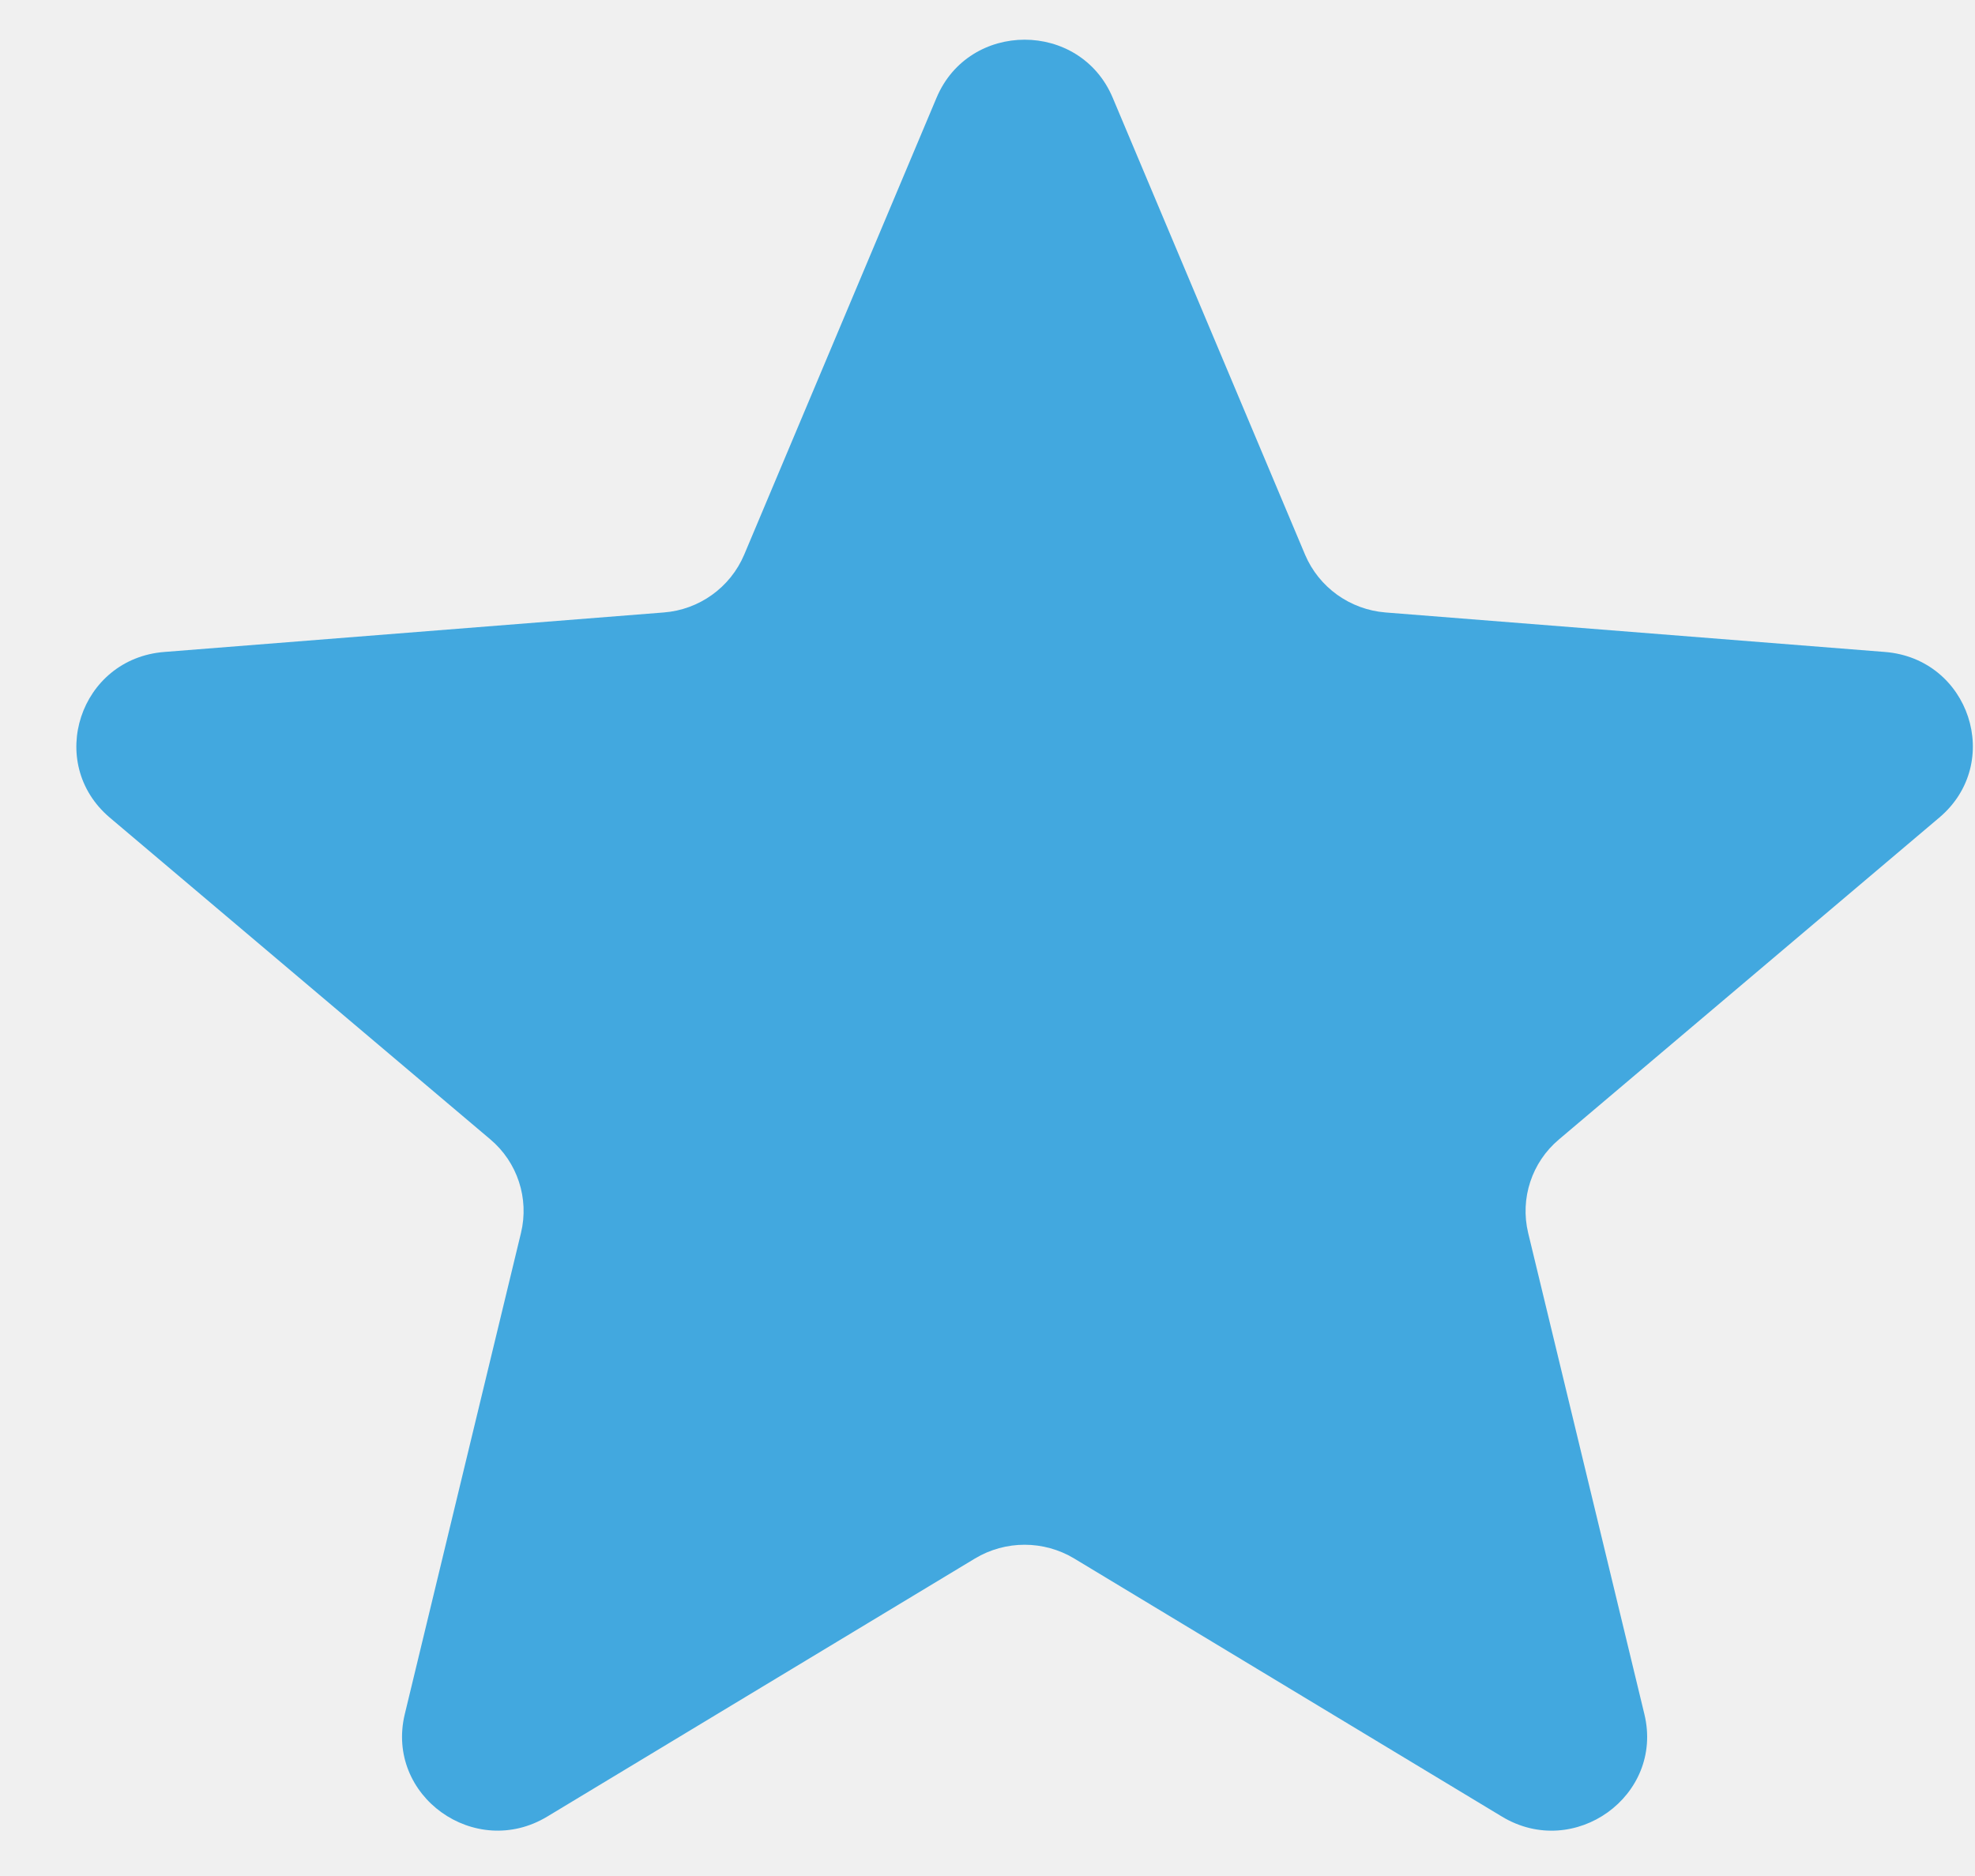
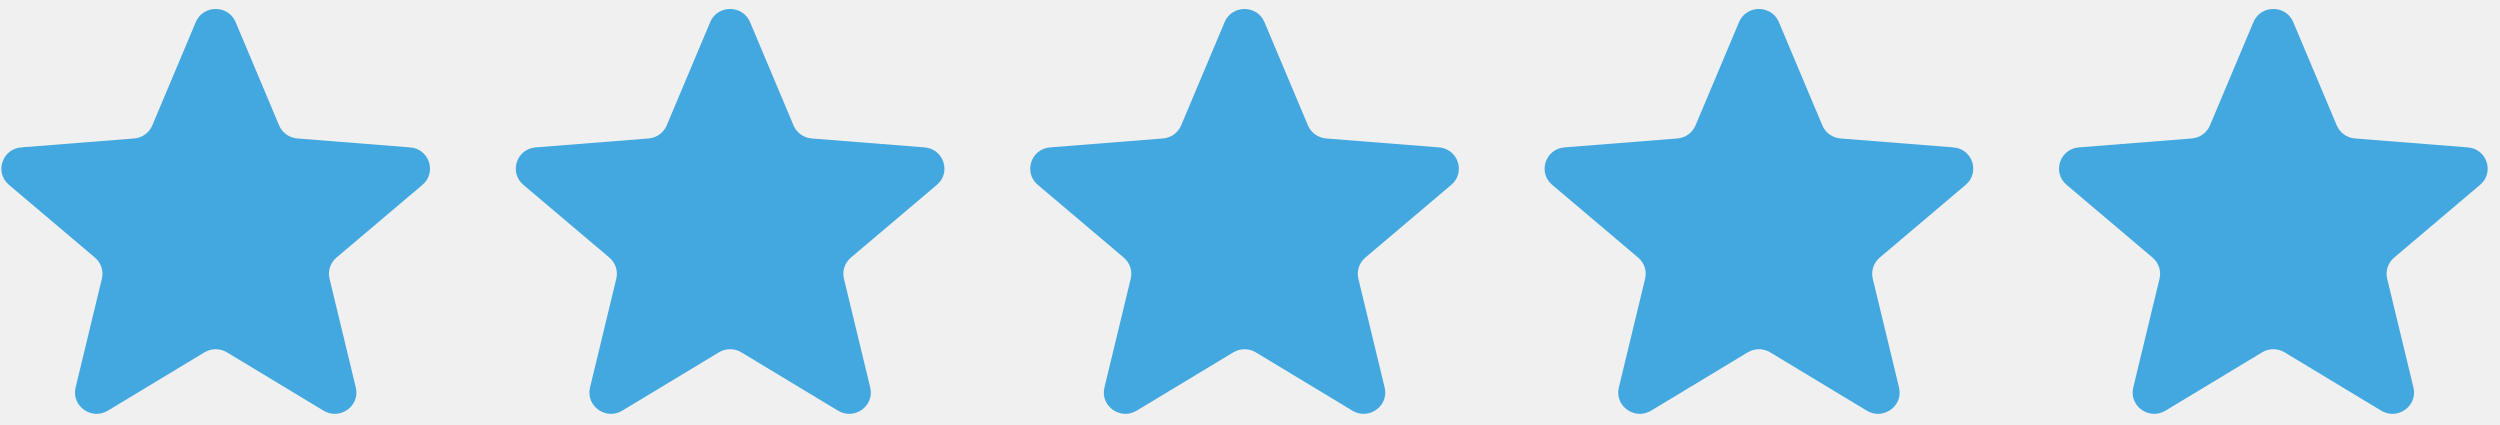
- <svg xmlns="http://www.w3.org/2000/svg" width="20" height="19" fill="none">
-   <path d="M9.484.99c.33-.784 1.454-.784 1.784 0l1.948 4.628c.14.33.454.556.815.585l5.057.4c.857.068 1.204 1.124.551 1.677l-3.852 3.26a.948.948 0 0 0-.312.947l1.177 4.874c.2.826-.71 1.48-1.443 1.037l-4.33-2.613a.976.976 0 0 0-1.007 0l-4.33 2.613c-.733.442-1.642-.21-1.443-1.037l1.177-4.875a.948.948 0 0 0-.31-.946L1.111 8.28C.46 7.727.807 6.67 1.664 6.603l5.057-.4a.965.965 0 0 0 .815-.585L9.484.99Z" fill="#42A8DF" />
+ <svg xmlns="http://www.w3.org/2000/svg" width="112" height="19" viewBox="0 0 112 19" fill="none">
+   <g clip-path="url(#clip0_2_299)">
+     <path d="M8.771 0.99C9.101 0.206 10.226 0.206 10.556 0.99L12.504 5.618C12.643 5.948 12.958 6.174 13.319 6.203L18.375 6.603C19.232 6.671 19.579 7.727 18.927 8.28L15.074 11.54C14.799 11.773 14.679 12.138 14.763 12.486L15.94 17.361C16.139 18.187 15.23 18.84 14.496 18.398L10.167 15.785C9.858 15.598 9.469 15.598 9.16 15.785L4.831 18.398C4.097 18.84 3.188 18.187 3.387 17.361L4.564 12.486C4.648 12.138 4.528 11.773 4.253 11.54L0.4 8.28C-0.253 7.727 0.095 6.671 0.951 6.603L6.008 6.203C6.369 6.174 6.684 5.948 6.823 5.618L8.771 0.99Z" fill="#42A8DF" />
+     <path d="M31.817 0.99C32.147 0.206 33.271 0.206 33.602 0.99L35.55 5.618C35.689 5.948 36.004 6.174 36.365 6.203L41.421 6.603C42.278 6.671 42.625 7.727 41.973 8.28L38.12 11.54C37.845 11.773 37.725 12.138 37.809 12.486L38.986 17.361C39.185 18.187 38.276 18.84 37.542 18.398L33.213 15.785C32.904 15.598 32.515 15.598 32.206 15.785L27.876 18.398C27.143 18.84 26.233 18.187 26.433 17.361L27.61 12.486C27.694 12.138 27.574 11.773 27.299 11.54L23.446 8.28C22.793 7.727 23.141 6.671 23.997 6.603L29.054 6.203C29.415 6.174 29.73 5.948 29.869 5.618L31.817 0.99Z" fill="#42A8DF" />
+     <path d="M54.863 0.991C55.193 0.207 56.317 0.207 56.647 0.991L58.596 5.618C58.735 5.949 59.049 6.174 59.41 6.203L64.467 6.603C65.324 6.671 65.671 7.728 65.019 8.28L61.166 11.54C60.891 11.773 60.771 12.139 60.855 12.487L62.032 17.361C62.231 18.188 61.322 18.84 60.588 18.398L56.259 15.785C55.95 15.599 55.561 15.599 55.252 15.785L50.922 18.398C50.189 18.84 49.279 18.188 49.479 17.361L50.656 12.487C50.74 12.139 50.62 11.773 50.344 11.54L46.492 8.28C45.839 7.728 46.187 6.671 47.043 6.603L52.1 6.203C52.461 6.174 52.776 5.949 52.915 5.618L54.863 0.991Z" fill="#42A8DF" />
+     <path d="M77.909 0.99C78.239 0.206 79.363 0.206 79.693 0.99L81.641 5.618C81.78 5.948 82.095 6.174 82.456 6.203L87.513 6.603C88.369 6.671 88.717 7.727 88.064 8.28L84.211 11.54C83.936 11.773 83.816 12.138 83.9 12.486L85.077 17.361C85.276 18.187 84.367 18.84 83.633 18.398L79.304 15.785C78.995 15.598 78.606 15.598 78.297 15.785L73.968 18.398C73.234 18.84 72.325 18.187 72.524 17.361L73.701 12.486C73.785 12.138 73.665 11.773 73.39 11.54L69.537 8.28C68.885 7.727 69.232 6.671 70.089 6.603L75.145 6.203C75.507 6.174 75.821 5.948 75.96 5.618L77.909 0.99Z" fill="#42A8DF" />
+     <path d="M100.954 0.99C101.284 0.206 102.408 0.206 102.738 0.99L104.686 5.618C104.826 5.948 105.14 6.174 105.501 6.203L110.558 6.603C111.415 6.671 111.762 7.727 111.109 8.28L107.257 11.54C106.982 11.773 106.861 12.138 106.945 12.486L108.123 17.361C108.322 18.187 107.412 18.84 106.679 18.398L102.35 15.785C102.041 15.598 101.652 15.598 101.342 15.785L97.013 18.398C96.28 18.84 95.37 18.187 95.57 17.361L96.747 12.486C96.831 12.138 96.71 11.773 96.435 11.54L92.583 8.28C91.93 7.727 92.277 6.671 93.134 6.603L98.191 6.203C98.552 6.174 98.867 5.948 99.006 5.618L100.954 0.99Z" fill="#42A8DF" />
+   </g>
+   <defs>
+     <clipPath id="clip0_2_299">
+       <rect width="111.388" height="18.138" fill="white" transform="translate(0.0610352 0.402496)" />
+     </clipPath>
+   </defs>
</svg>
